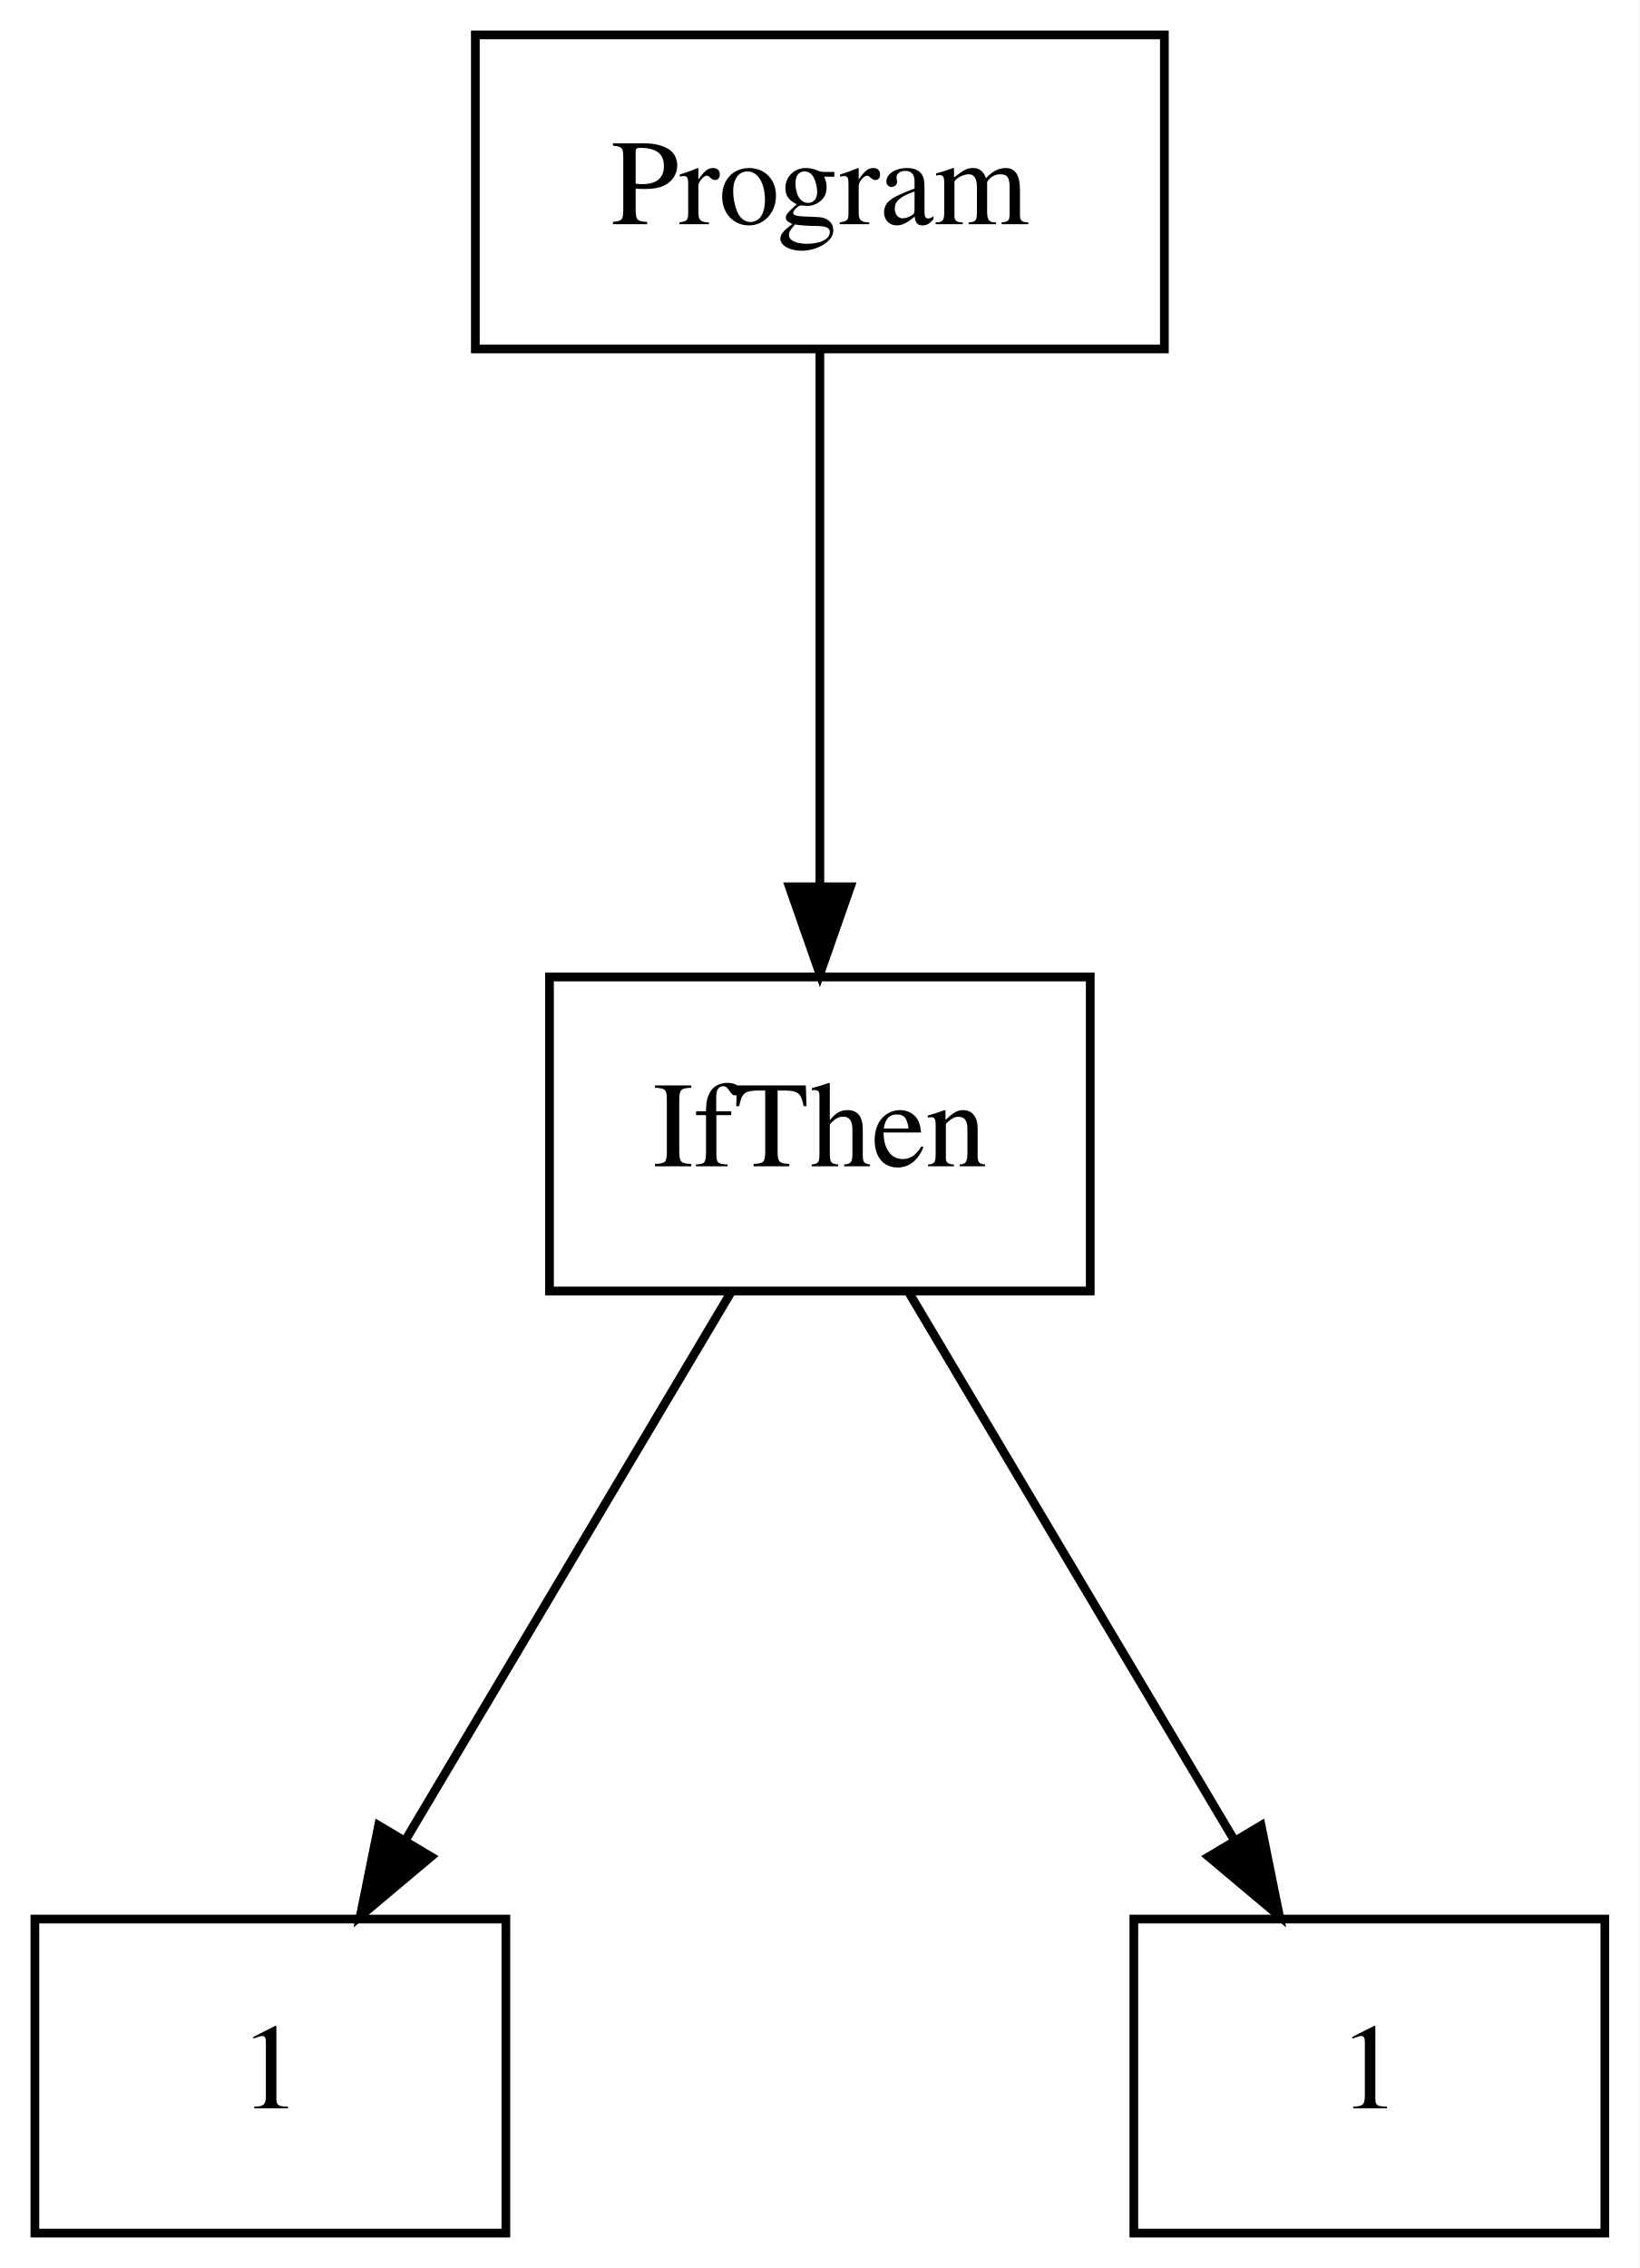
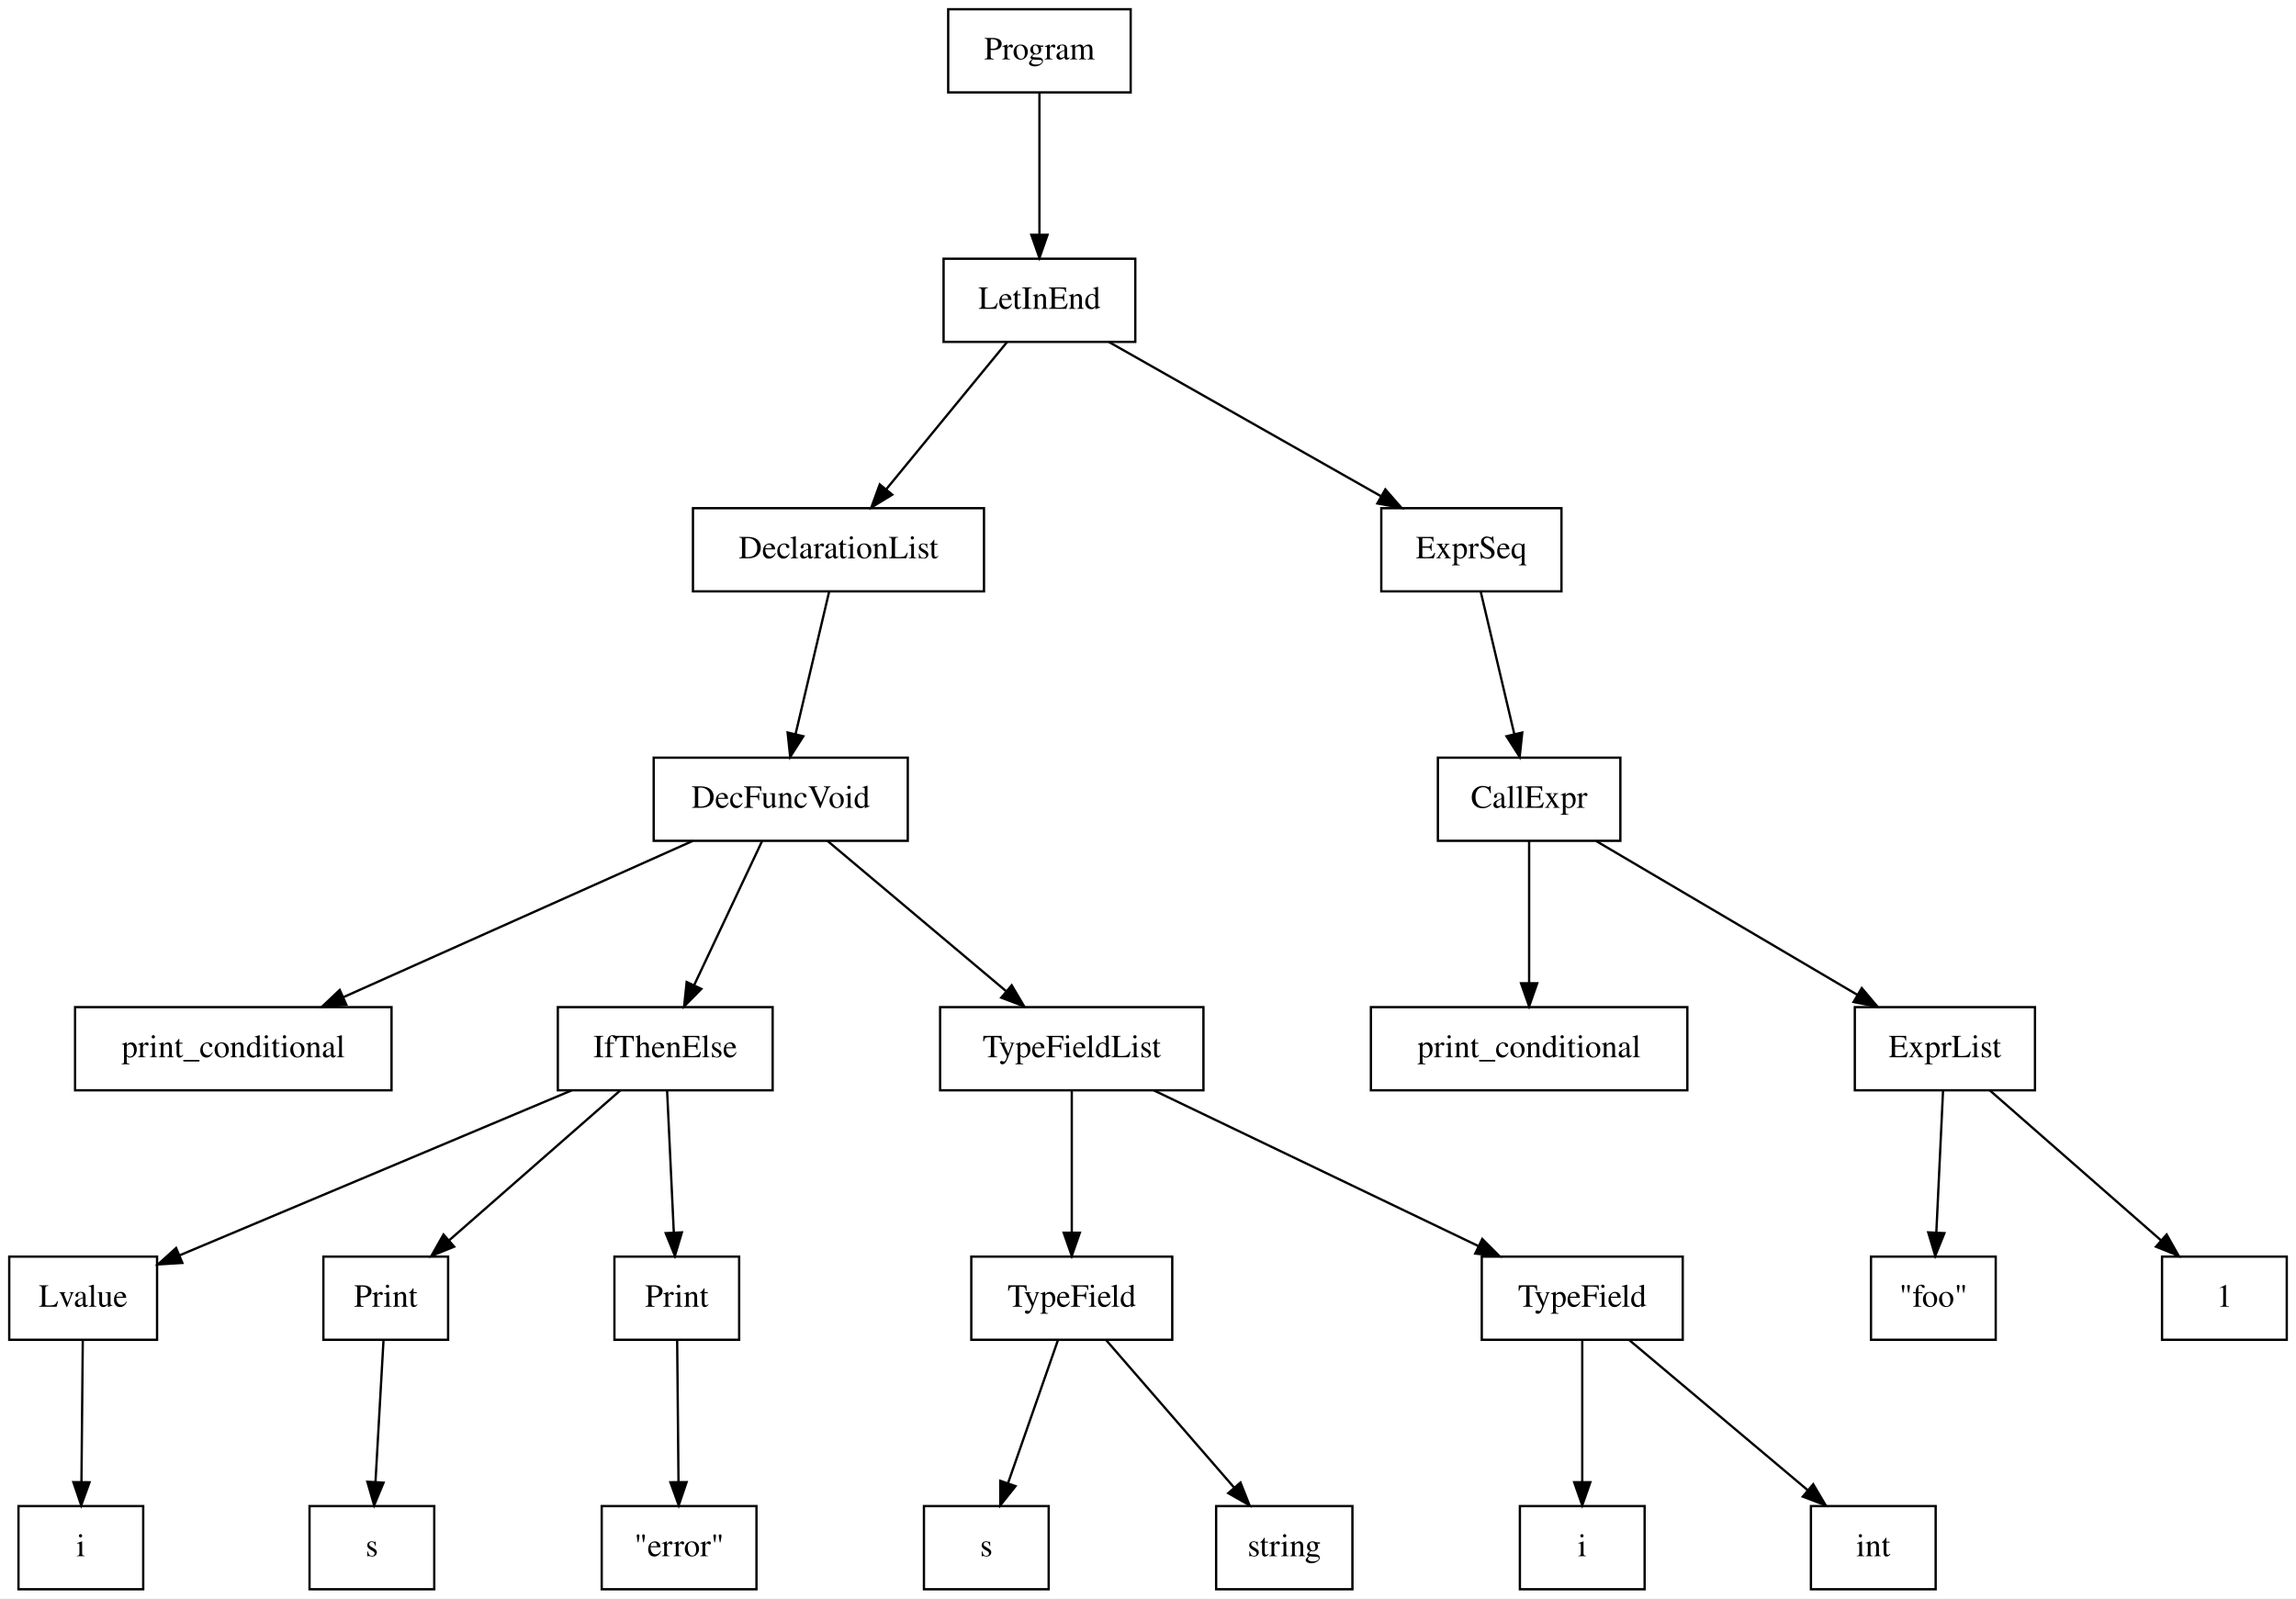
- <svg xmlns="http://www.w3.org/2000/svg" width="188pt" height="260pt" viewBox="0.00 0.00 188.00 260.00">
-   <g id="graph0" class="graph" transform="scale(1 1) rotate(0) translate(4 256)">
-     <polygon fill="white" stroke="transparent" points="-4,4 -4,-256 184,-256 184,4 -4,4" />
+ <svg xmlns="http://www.w3.org/2000/svg" width="994pt" height="692pt" viewBox="0.00 0.00 994.00 692.00">
+   <g id="graph0" class="graph" transform="scale(1 1) rotate(0) translate(4 688)">
+     <polygon fill="white" stroke="transparent" points="-4,4 -4,-688 990,-688 990,4 -4,4" />
    <g id="node1" class="node">
-       <polygon fill="none" stroke="black" points="129.5,-252 50.5,-252 50.5,-216 129.5,-216 129.5,-252" />
-       <text text-anchor="middle" x="90" y="-230.3" font-family="Times,serif" font-size="14.00">Program</text>
+       <polygon fill="none" stroke="black" points="485.5,-684 406.5,-684 406.5,-648 485.5,-648 485.5,-684" />
+       <text text-anchor="middle" x="446" y="-662.3" font-family="Times,serif" font-size="14.00">Program</text>
+     </g>
+     <g id="node2" class="node">
+       <polygon fill="none" stroke="black" points="487.5,-576 404.5,-576 404.5,-540 487.5,-540 487.5,-576" />
+       <text text-anchor="middle" x="446" y="-554.3" font-family="Times,serif" font-size="14.00">LetInEnd</text>
+     </g>
+     <g id="edge24" class="edge">
+       <path fill="none" stroke="black" d="M446,-647.97C446,-631.38 446,-605.88 446,-586.43" />
+       <polygon fill="black" stroke="black" points="449.5,-586.34 446,-576.34 442.5,-586.34 449.5,-586.34" />
+     </g>
+     <g id="node3" class="node">
+       <polygon fill="none" stroke="black" points="422,-468 296,-468 296,-432 422,-432 422,-468" />
+       <text text-anchor="middle" x="359" y="-446.3" font-family="Times,serif" font-size="14.00">DeclarationList</text>
+     </g>
+     <g id="edge17" class="edge">
+       <path fill="none" stroke="black" d="M432.02,-539.97C417.9,-522.76 395.92,-495.98 379.76,-476.29" />
+       <polygon fill="black" stroke="black" points="382.28,-473.85 373.23,-468.34 376.87,-478.29 382.28,-473.85" />
+     </g>
+     <g id="node20" class="node">
+       <polygon fill="none" stroke="black" points="672,-468 594,-468 594,-432 672,-432 672,-468" />
+       <text text-anchor="middle" x="633" y="-446.3" font-family="Times,serif" font-size="14.00">ExprSeq</text>
+     </g>
+     <g id="edge23" class="edge">
+       <path fill="none" stroke="black" d="M476.04,-539.97C507.98,-521.86 558.63,-493.16 593.71,-473.27" />
+       <polygon fill="black" stroke="black" points="595.75,-476.14 602.72,-468.16 592.29,-470.05 595.75,-476.14" />
    </g>
    <g id="node4" class="node">
-       <polygon fill="none" stroke="black" points="121,-144 59,-144 59,-108 121,-108 121,-144" />
-       <text text-anchor="middle" x="90" y="-122.3" font-family="Times,serif" font-size="14.00">IfThen</text>
+       <polygon fill="none" stroke="black" points="389,-360 279,-360 279,-324 389,-324 389,-360" />
+       <text text-anchor="middle" x="334" y="-338.3" font-family="Times,serif" font-size="14.00">DecFuncVoid</text>
+     </g>
+     <g id="edge16" class="edge">
+       <path fill="none" stroke="black" d="M354.98,-431.97C351.05,-415.3 345,-389.65 340.41,-370.16" />
+       <polygon fill="black" stroke="black" points="343.79,-369.27 338.09,-360.34 336.98,-370.88 343.79,-369.27" />
+     </g>
+     <g id="node5" class="node">
+       <polygon fill="none" stroke="black" points="165.5,-252 28.5,-252 28.5,-216 165.5,-216 165.5,-252" />
+       <text text-anchor="middle" x="97" y="-230.3" font-family="Times,serif" font-size="14.00">print_conditional</text>
+     </g>
+     <g id="edge7" class="edge">
+       <path fill="none" stroke="black" d="M295.92,-323.97C254.75,-305.56 189.07,-276.18 144.54,-256.26" />
+       <polygon fill="black" stroke="black" points="145.93,-253.05 135.38,-252.16 143.08,-259.44 145.93,-253.05" />
+     </g>
+     <g id="node12" class="node">
+       <polygon fill="none" stroke="black" points="330.5,-252 237.5,-252 237.5,-216 330.5,-216 330.5,-252" />
+       <text text-anchor="middle" x="284" y="-230.3" font-family="Times,serif" font-size="14.00">IfThenElse</text>
+     </g>
+     <g id="edge15" class="edge">
+       <path fill="none" stroke="black" d="M325.97,-323.97C318.03,-307.15 305.78,-281.17 296.56,-261.62" />
+       <polygon fill="black" stroke="black" points="299.61,-259.89 292.18,-252.34 293.28,-262.88 299.61,-259.89" />
+     </g>
+     <g id="node13" class="node">
+       <polygon fill="none" stroke="black" points="517,-252 403,-252 403,-216 517,-216 517,-252" />
+       <text text-anchor="middle" x="460" y="-230.3" font-family="Times,serif" font-size="14.00">TypeFieldList</text>
+     </g>
+     <g id="edge14" class="edge">
+       <path fill="none" stroke="black" d="M354.24,-323.97C375.15,-306.38 407.96,-278.78 431.49,-258.99" />
+       <polygon fill="black" stroke="black" points="433.99,-261.46 439.39,-252.34 429.48,-256.1 433.99,-261.46" />
+     </g>
+     <g id="node6" class="node">
+       <polygon fill="none" stroke="black" points="64,-144 0,-144 0,-108 64,-108 64,-144" />
+       <text text-anchor="middle" x="32" y="-122.3" font-family="Times,serif" font-size="14.00">Lvalue</text>
+     </g>
+     <g id="node7" class="node">
+       <polygon fill="none" stroke="black" points="58,-36 4,-36 4,0 58,0 58,-36" />
+       <text text-anchor="middle" x="31" y="-14.3" font-family="Times,serif" font-size="14.00">i</text>
+     </g>
+     <g id="edge1" class="edge">
+       <path fill="none" stroke="black" d="M31.84,-107.97C31.68,-91.38 31.44,-65.88 31.26,-46.43" />
+       <polygon fill="black" stroke="black" points="34.76,-46.31 31.16,-36.34 27.76,-46.37 34.76,-46.31" />
+     </g>
+     <g id="node8" class="node">
+       <polygon fill="none" stroke="black" points="184,-36 130,-36 130,0 184,0 184,-36" />
+       <text text-anchor="middle" x="157" y="-14.3" font-family="Times,serif" font-size="14.00">s</text>
+     </g>
+     <g id="node9" class="node">
+       <polygon fill="none" stroke="black" points="190,-144 136,-144 136,-108 190,-108 190,-144" />
+       <text text-anchor="middle" x="163" y="-122.3" font-family="Times,serif" font-size="14.00">Print</text>
+     </g>
+     <g id="edge2" class="edge">
+       <path fill="none" stroke="black" d="M162.04,-107.97C161.1,-91.38 159.65,-65.88 158.55,-46.43" />
+       <polygon fill="black" stroke="black" points="162.04,-46.13 157.98,-36.34 155.05,-46.52 162.04,-46.13" />
+     </g>
+     <g id="node10" class="node">
+       <polygon fill="none" stroke="black" points="323.5,-36 256.5,-36 256.5,0 323.5,0 323.5,-36" />
+       <text text-anchor="middle" x="290" y="-14.3" font-family="Times,serif" font-size="14.00">"error"</text>
+     </g>
+     <g id="node11" class="node">
+       <polygon fill="none" stroke="black" points="316,-144 262,-144 262,-108 316,-108 316,-144" />
+       <text text-anchor="middle" x="289" y="-122.3" font-family="Times,serif" font-size="14.00">Print</text>
    </g>
    <g id="edge3" class="edge">
-       <path fill="none" stroke="black" d="M90,-215.97C90,-199.38 90,-173.88 90,-154.43" />
-       <polygon fill="black" stroke="black" points="93.5,-154.34 90,-144.34 86.5,-154.34 93.5,-154.34" />
-     </g>
-     <g id="node2" class="node">
-       <polygon fill="none" stroke="black" points="54,-36 0,-36 0,0 54,0 54,-36" />
-       <text text-anchor="middle" x="27" y="-14.3" font-family="Times,serif" font-size="14.00">1</text>
-     </g>
-     <g id="node3" class="node">
-       <polygon fill="none" stroke="black" points="180,-36 126,-36 126,0 180,0 180,-36" />
-       <text text-anchor="middle" x="153" y="-14.3" font-family="Times,serif" font-size="14.00">1</text>
-     </g>
-     <g id="edge1" class="edge">
-       <path fill="none" stroke="black" d="M79.88,-107.97C69.79,-90.99 54.16,-64.7 42.51,-45.09" />
-       <polygon fill="black" stroke="black" points="45.42,-43.15 37.31,-36.34 39.41,-46.73 45.42,-43.15" />
-     </g>
-     <g id="edge2" class="edge">
-       <path fill="none" stroke="black" d="M100.12,-107.97C110.21,-90.99 125.84,-64.7 137.49,-45.09" />
-       <polygon fill="black" stroke="black" points="140.59,-46.73 142.69,-36.34 134.58,-43.15 140.59,-46.73" />
+       <path fill="none" stroke="black" d="M289.16,-107.97C289.32,-91.38 289.56,-65.88 289.74,-46.43" />
+       <polygon fill="black" stroke="black" points="293.24,-46.37 289.84,-36.34 286.24,-46.31 293.24,-46.37" />
+     </g>
+     <g id="edge4" class="edge">
+       <path fill="none" stroke="black" d="M243.51,-215.97C196.91,-196.37 120.77,-164.34 73.68,-144.53" />
+       <polygon fill="black" stroke="black" points="74.95,-141.27 64.38,-140.62 72.24,-147.72 74.95,-141.27" />
+     </g>
+     <g id="edge5" class="edge">
+       <path fill="none" stroke="black" d="M264.56,-215.97C244.48,-198.38 212.98,-170.78 190.38,-150.99" />
+       <polygon fill="black" stroke="black" points="192.62,-148.3 182.79,-144.34 188.01,-153.56 192.62,-148.3" />
+     </g>
+     <g id="edge6" class="edge">
+       <path fill="none" stroke="black" d="M284.8,-215.97C285.59,-199.38 286.79,-173.88 287.71,-154.43" />
+       <polygon fill="black" stroke="black" points="291.21,-154.49 288.18,-144.34 284.21,-154.16 291.21,-154.49" />
+     </g>
+     <g id="node14" class="node">
+       <polygon fill="none" stroke="black" points="503.5,-144 416.5,-144 416.5,-108 503.5,-108 503.5,-144" />
+       <text text-anchor="middle" x="460" y="-122.3" font-family="Times,serif" font-size="14.00">TypeField</text>
+     </g>
+     <g id="edge10" class="edge">
+       <path fill="none" stroke="black" d="M460,-215.97C460,-199.38 460,-173.88 460,-154.43" />
+       <polygon fill="black" stroke="black" points="463.5,-154.34 460,-144.34 456.5,-154.34 463.5,-154.34" />
+     </g>
+     <g id="node17" class="node">
+       <polygon fill="none" stroke="black" points="724.5,-144 637.5,-144 637.5,-108 724.5,-108 724.5,-144" />
+       <text text-anchor="middle" x="681" y="-122.3" font-family="Times,serif" font-size="14.00">TypeField</text>
+     </g>
+     <g id="edge13" class="edge">
+       <path fill="none" stroke="black" d="M495.51,-215.97C533.74,-197.63 594.64,-168.42 636.15,-148.51" />
+       <polygon fill="black" stroke="black" points="637.71,-151.64 645.21,-144.16 634.68,-145.33 637.71,-151.64" />
+     </g>
+     <g id="node15" class="node">
+       <polygon fill="none" stroke="black" points="450,-36 396,-36 396,0 450,0 450,-36" />
+       <text text-anchor="middle" x="423" y="-14.3" font-family="Times,serif" font-size="14.00">s</text>
+     </g>
+     <g id="edge8" class="edge">
+       <path fill="none" stroke="black" d="M454.06,-107.97C448.21,-91.22 439.2,-65.41 432.39,-45.89" />
+       <polygon fill="black" stroke="black" points="435.65,-44.63 429.05,-36.34 429.04,-46.94 435.65,-44.63" />
+     </g>
+     <g id="node16" class="node">
+       <polygon fill="none" stroke="black" points="581.5,-36 522.5,-36 522.5,0 581.5,0 581.5,-36" />
+       <text text-anchor="middle" x="552" y="-14.3" font-family="Times,serif" font-size="14.00">string</text>
+     </g>
+     <g id="edge9" class="edge">
+       <path fill="none" stroke="black" d="M474.78,-107.97C489.78,-90.69 513.17,-63.74 530.27,-44.03" />
+       <polygon fill="black" stroke="black" points="533.04,-46.19 536.95,-36.34 527.75,-41.6 533.04,-46.19" />
+     </g>
+     <g id="node18" class="node">
+       <polygon fill="none" stroke="black" points="708,-36 654,-36 654,0 708,0 708,-36" />
+       <text text-anchor="middle" x="681" y="-14.3" font-family="Times,serif" font-size="14.00">i</text>
+     </g>
+     <g id="edge11" class="edge">
+       <path fill="none" stroke="black" d="M681,-107.97C681,-91.38 681,-65.88 681,-46.43" />
+       <polygon fill="black" stroke="black" points="684.5,-46.34 681,-36.34 677.5,-46.34 684.5,-46.34" />
+     </g>
+     <g id="node19" class="node">
+       <polygon fill="none" stroke="black" points="834,-36 780,-36 780,0 834,0 834,-36" />
+       <text text-anchor="middle" x="807" y="-14.3" font-family="Times,serif" font-size="14.00">int</text>
+     </g>
+     <g id="edge12" class="edge">
+       <path fill="none" stroke="black" d="M701.24,-107.97C722.15,-90.38 754.96,-62.78 778.49,-42.99" />
+       <polygon fill="black" stroke="black" points="780.99,-45.46 786.39,-36.34 776.48,-40.1 780.99,-45.46" />
+     </g>
+     <g id="node21" class="node">
+       <polygon fill="none" stroke="black" points="697.5,-360 618.5,-360 618.5,-324 697.5,-324 697.5,-360" />
+       <text text-anchor="middle" x="658" y="-338.3" font-family="Times,serif" font-size="14.00">CallExpr</text>
+     </g>
+     <g id="edge22" class="edge">
+       <path fill="none" stroke="black" d="M637.02,-431.97C640.95,-415.3 647,-389.65 651.59,-370.16" />
+       <polygon fill="black" stroke="black" points="655.02,-370.88 653.91,-360.34 648.21,-369.27 655.02,-370.88" />
+     </g>
+     <g id="node22" class="node">
+       <polygon fill="none" stroke="black" points="726.5,-252 589.5,-252 589.5,-216 726.5,-216 726.5,-252" />
+       <text text-anchor="middle" x="658" y="-230.3" font-family="Times,serif" font-size="14.00">print_conditional</text>
+     </g>
+     <g id="edge20" class="edge">
+       <path fill="none" stroke="black" d="M658,-323.97C658,-307.38 658,-281.88 658,-262.43" />
+       <polygon fill="black" stroke="black" points="661.5,-262.34 658,-252.34 654.5,-262.34 661.5,-262.34" />
+     </g>
+     <g id="node23" class="node">
+       <polygon fill="none" stroke="black" points="877,-252 799,-252 799,-216 877,-216 877,-252" />
+       <text text-anchor="middle" x="838" y="-230.3" font-family="Times,serif" font-size="14.00">ExprList</text>
+     </g>
+     <g id="edge21" class="edge">
+       <path fill="none" stroke="black" d="M686.92,-323.97C717.66,-305.86 766.41,-277.16 800.18,-257.27" />
+       <polygon fill="black" stroke="black" points="802.01,-260.25 808.85,-252.16 798.46,-254.22 802.01,-260.25" />
+     </g>
+     <g id="node24" class="node">
+       <polygon fill="none" stroke="black" points="860,-144 806,-144 806,-108 860,-108 860,-144" />
+       <text text-anchor="middle" x="833" y="-122.3" font-family="Times,serif" font-size="14.00">"foo"</text>
+     </g>
+     <g id="edge18" class="edge">
+       <path fill="none" stroke="black" d="M837.2,-215.97C836.41,-199.38 835.21,-173.88 834.29,-154.43" />
+       <polygon fill="black" stroke="black" points="837.79,-154.16 833.82,-144.34 830.79,-154.49 837.79,-154.16" />
+     </g>
+     <g id="node25" class="node">
+       <polygon fill="none" stroke="black" points="986,-144 932,-144 932,-108 986,-108 986,-144" />
+       <text text-anchor="middle" x="959" y="-122.3" font-family="Times,serif" font-size="14.00">1</text>
+     </g>
+     <g id="edge19" class="edge">
+       <path fill="none" stroke="black" d="M857.44,-215.97C877.52,-198.38 909.02,-170.78 931.62,-150.99" />
+       <polygon fill="black" stroke="black" points="933.99,-153.56 939.21,-144.34 929.38,-148.3 933.99,-153.56" />
    </g>
  </g>
</svg>
